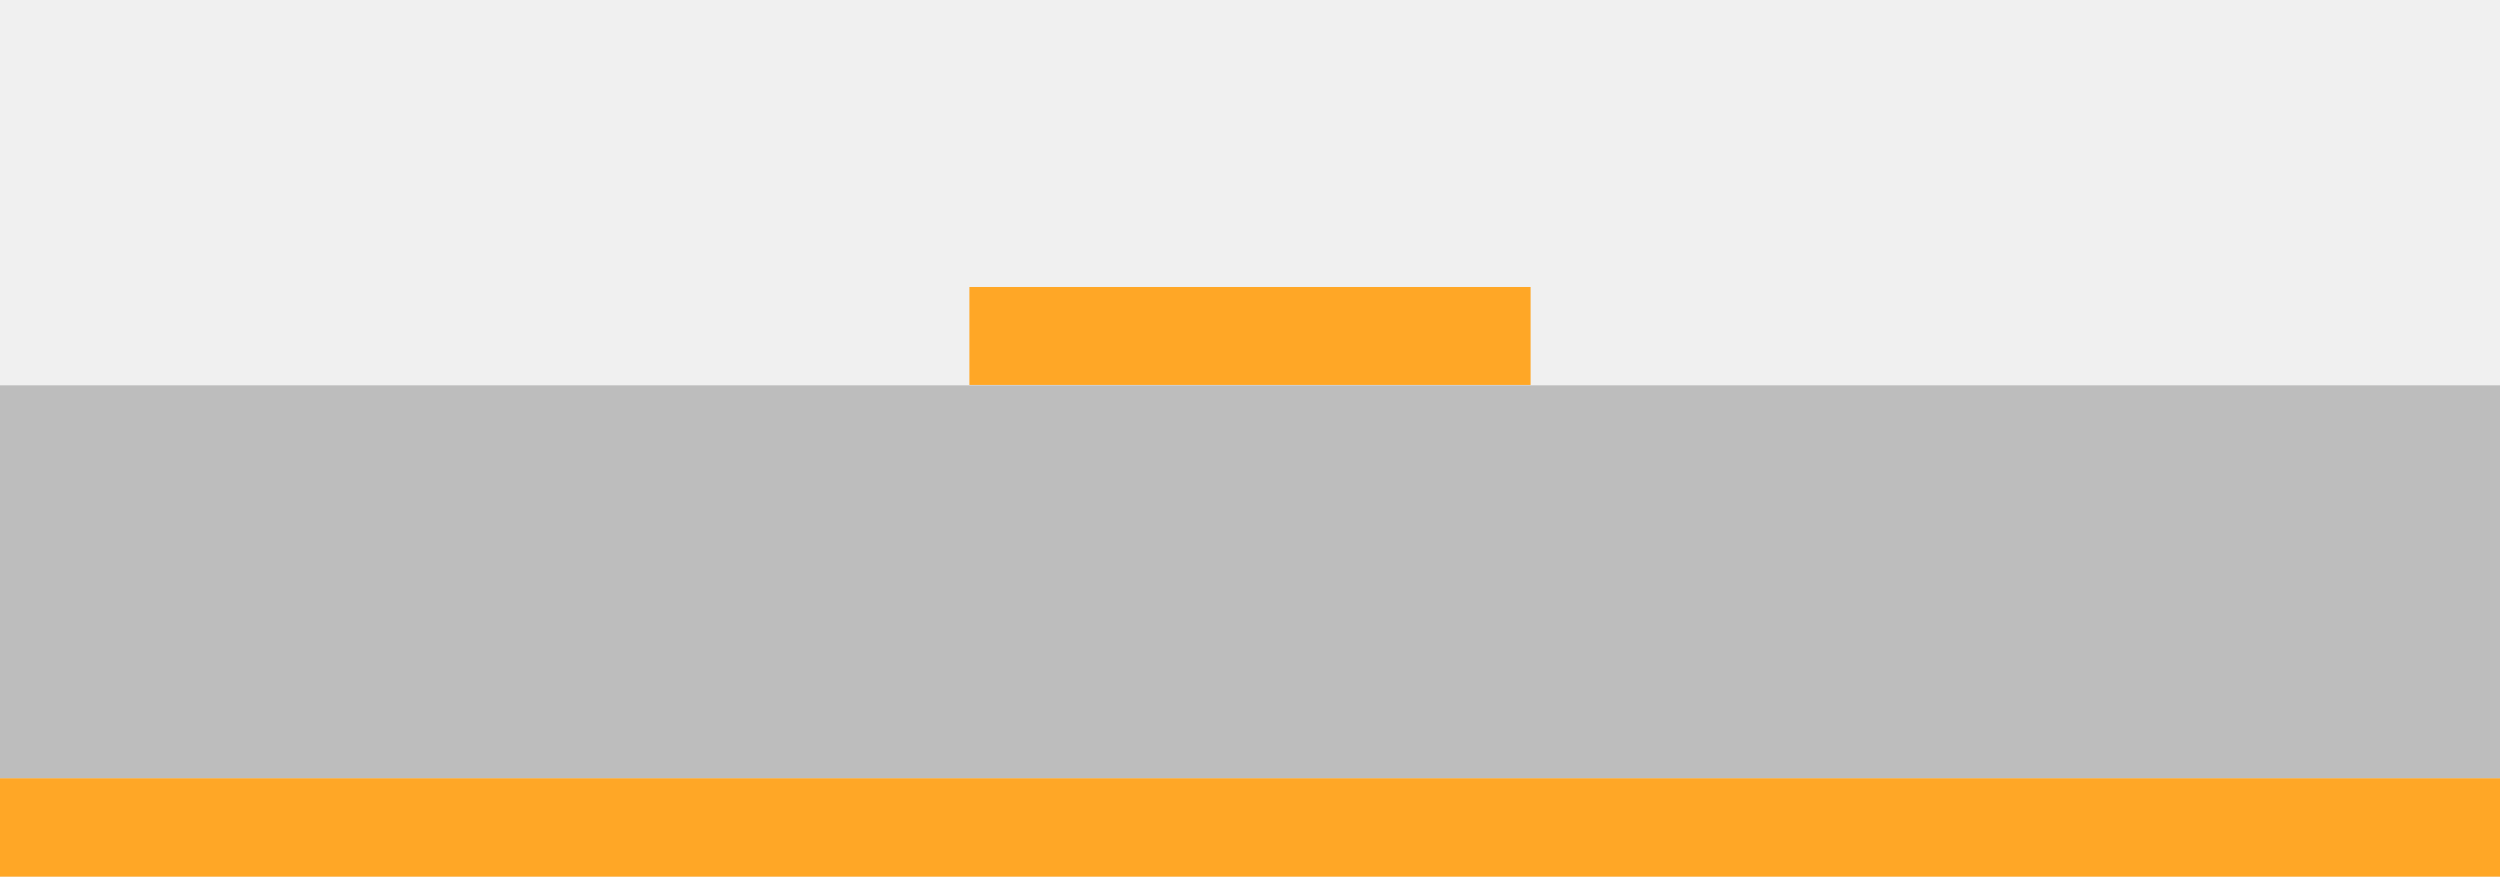
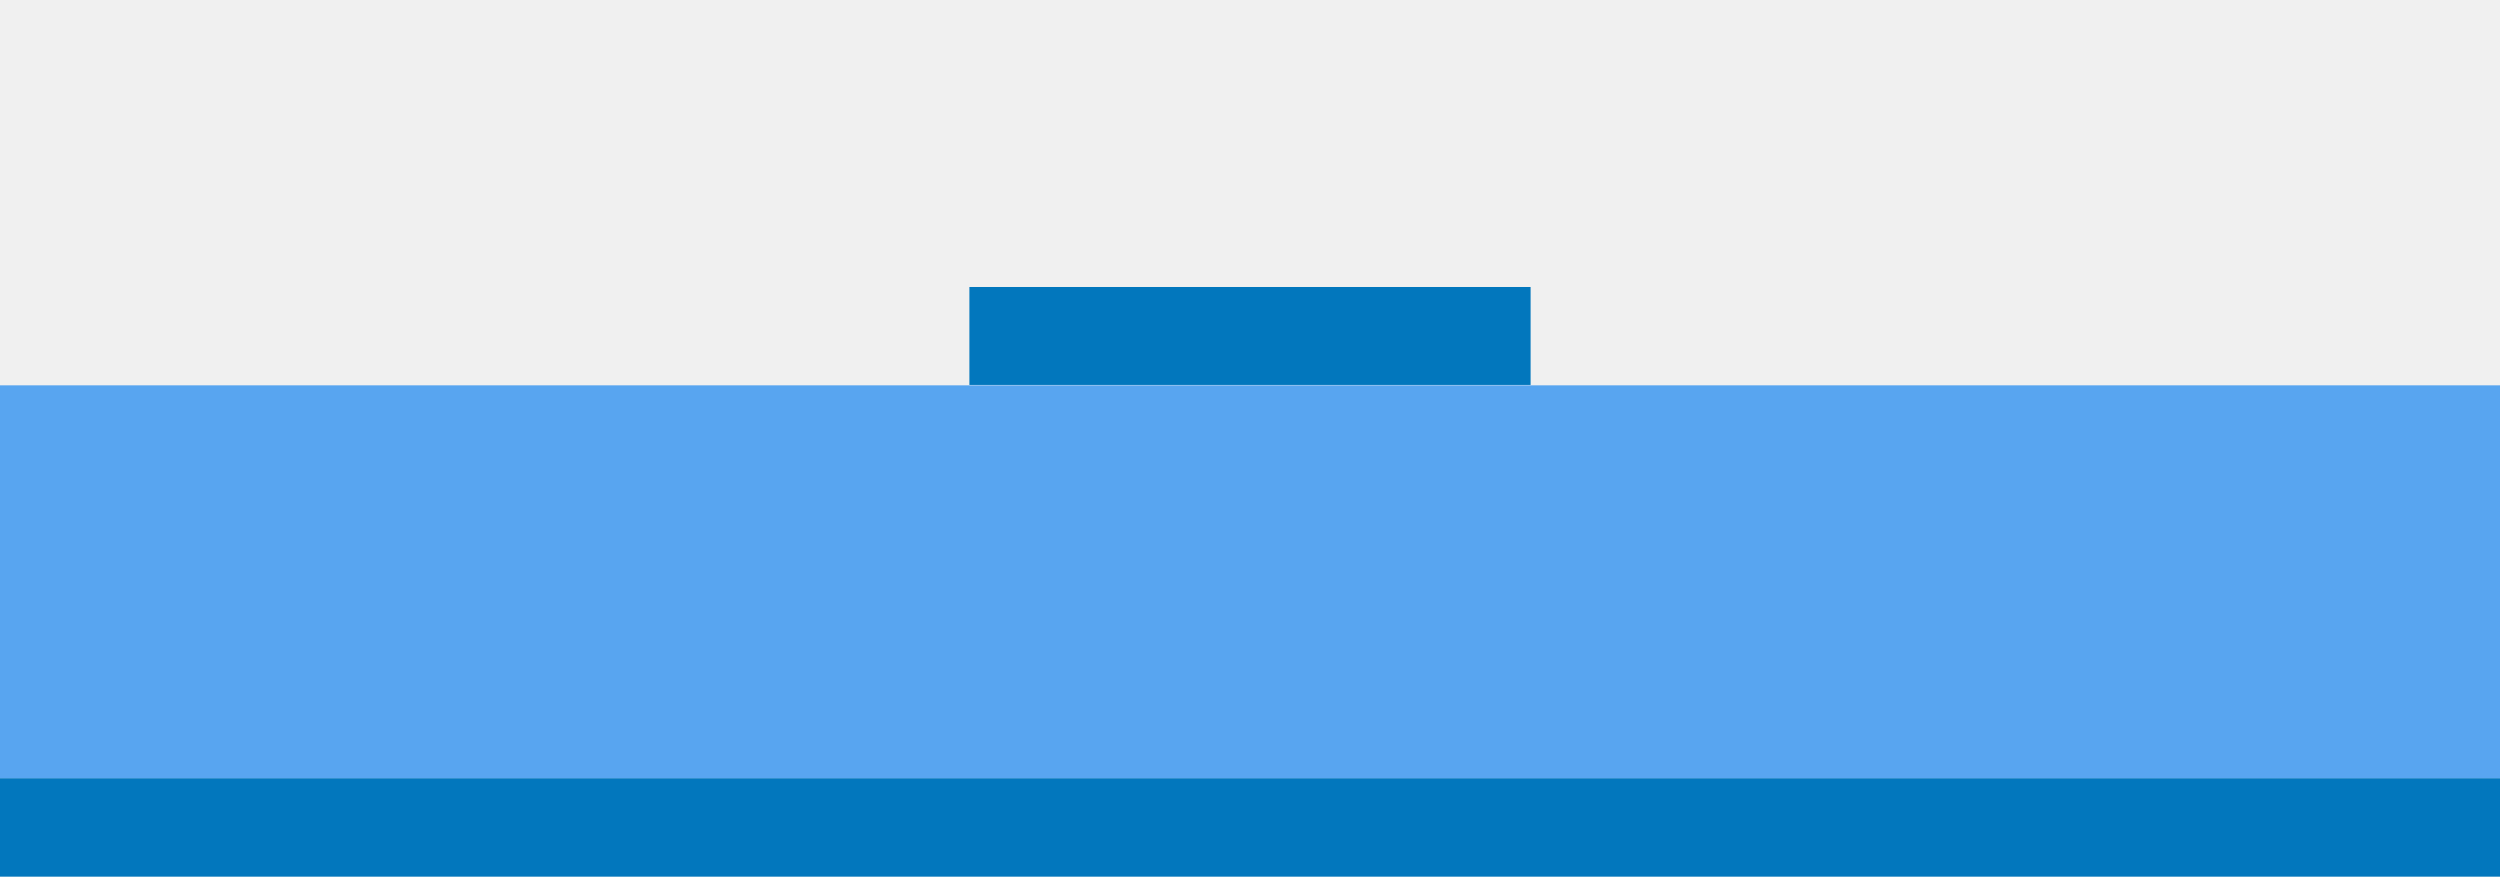
<svg xmlns="http://www.w3.org/2000/svg" id="Layer_1" data-name="Layer 1" viewBox="0 0 757.316 265.558" version="1.1" width="757.316" height="265.558">
  <defs id="defs4">
    <style id="style2">.cls-1,.cls-4{fill:#fff;}.cls-2{fill:#679f42;}.cls-3{fill:#c6e0a6;}.cls-4{stroke:#231f20;stroke-miterlimit:10;}</style>
  </defs>
-   <rect x="0" id="_Rectangle_2" data-name="&lt;Rectangle&gt;" class="cls-2" y="235.728" width="757.316" height="29.83" style="fill:#ffa726;fill-opacity:1;stroke-width:1" />
-   <rect x="0" id="_Rectangle_3" data-name="&lt;Rectangle&gt;" class="cls-3" y="116.728" width="757.316" height="119" style="fill:#bdbdbd;fill-opacity:1;stroke-width:1" />
+   <rect x="0" id="_Rectangle_2" data-name="&lt;Rectangle&gt;" class="cls-2" y="235.728" width="757.316" height="29.83" style="fill:#0277bd;fill-opacity:1;stroke-width:1" />
+   <rect x="0" id="_Rectangle_3" data-name="&lt;Rectangle&gt;" class="cls-3" y="116.728" width="757.316" height="119" style="fill:#58a5f0;fill-opacity:1;stroke-width:1" />
  <path style="fill:#ffffff;stroke:#231f20;stroke-miterlimit:10" id="_Path_" data-name="&lt;Path&gt;" class="cls-4" d="M 378.658,257.548" />
  <path style="fill:#ffffff;stroke:#231f20;stroke-miterlimit:10" id="_Path_2" data-name="&lt;Path&gt;" class="cls-4" d="M 378.658,86.798" />
-   <rect id="_Rectangle_4" data-name="&lt;Rectangle&gt;" class="cls-2" x="293.658" y="86.938" width="170" height="29.67" style="fill:#ffa726;fill-opacity:1" />
+   <rect id="_Rectangle_4" data-name="&lt;Rectangle&gt;" class="cls-2" x="293.658" y="86.938" width="170" height="29.67" style="fill:#0277bd;fill-opacity:1" />
  <path style="fill:#ffffff;stroke:#231f20;stroke-miterlimit:10" id="_Path_-1" data-name="&lt;Path&gt;" class="cls-4" d="M 378.658,78.777" />
  <path style="fill:#ffffff;stroke:#231f20;stroke-miterlimit:10" id="_Path_2-9" data-name="&lt;Path&gt;" class="cls-4" d="M 378.658,-91.973" />
  <path style="fill:#ffffff;stroke:#231f20;stroke-miterlimit:10" id="_Path_2-7" data-name="&lt;Path&gt;" class="cls-4" d="M 378.658,8.021" />
  <path style="fill:#ffffff;stroke:#231f20;stroke-miterlimit:10" id="_Path_-1-7" data-name="&lt;Path&gt;" class="cls-4" d="M 378.658,0" />
</svg>
